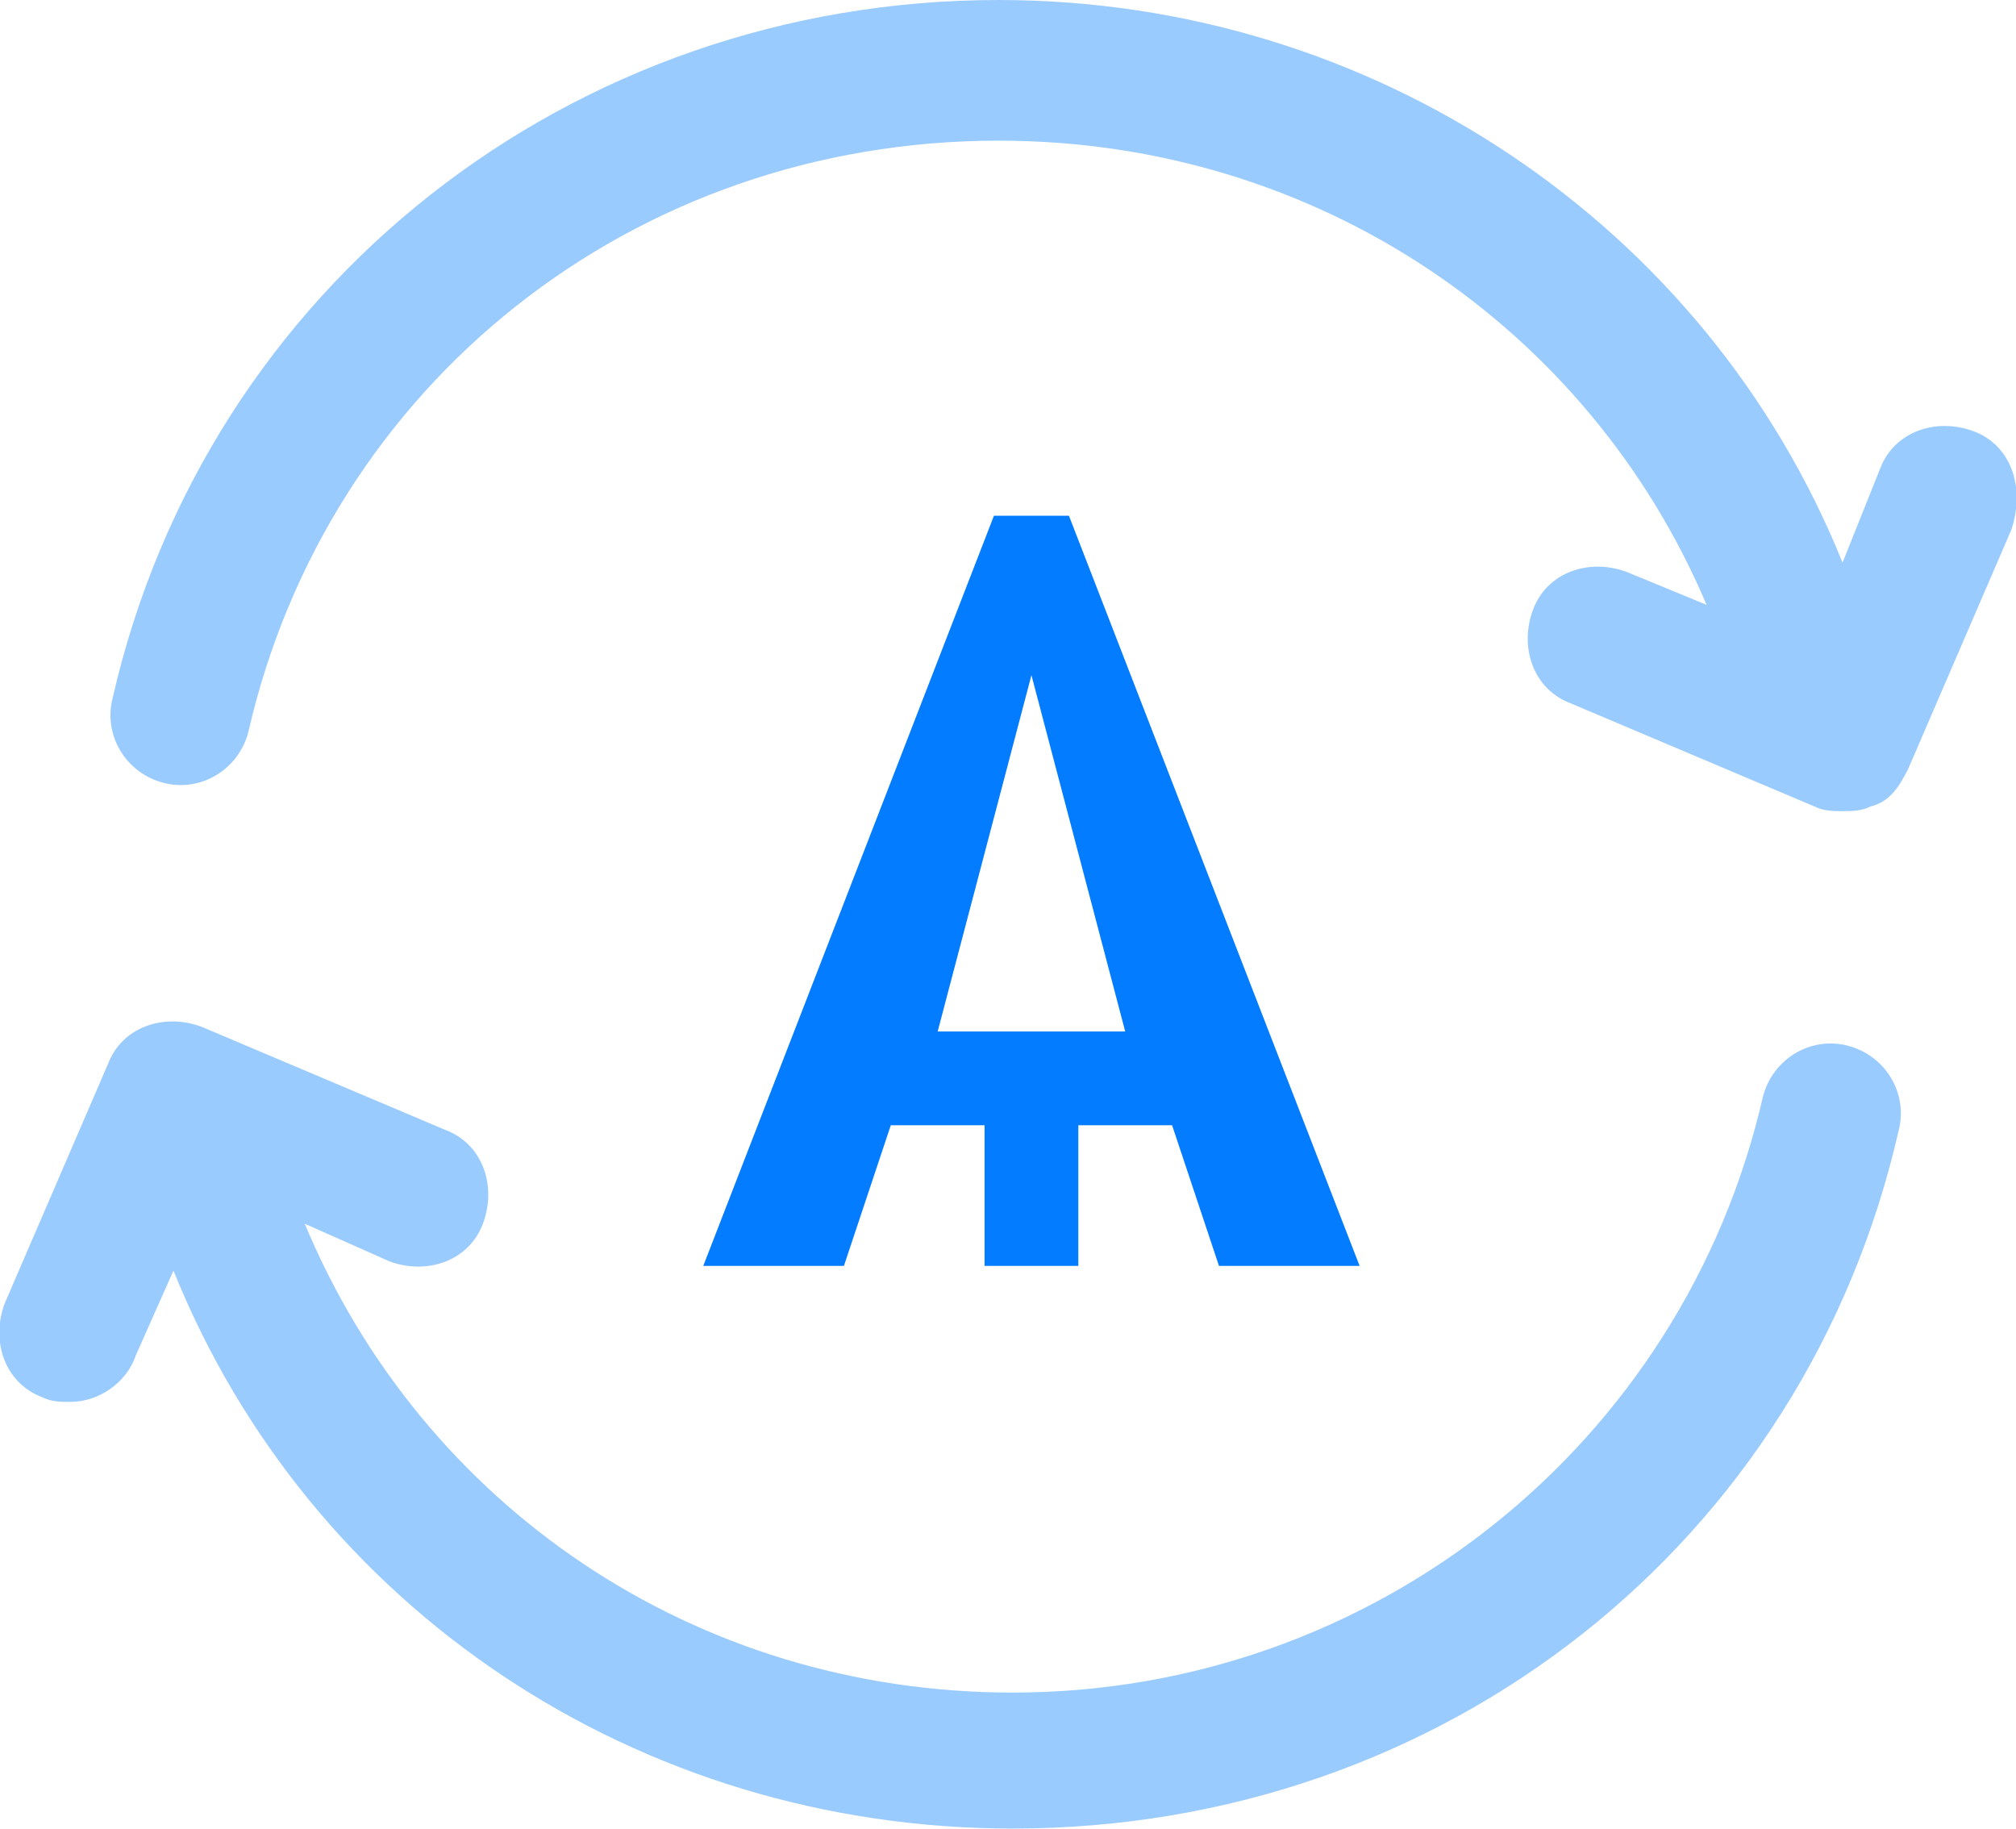
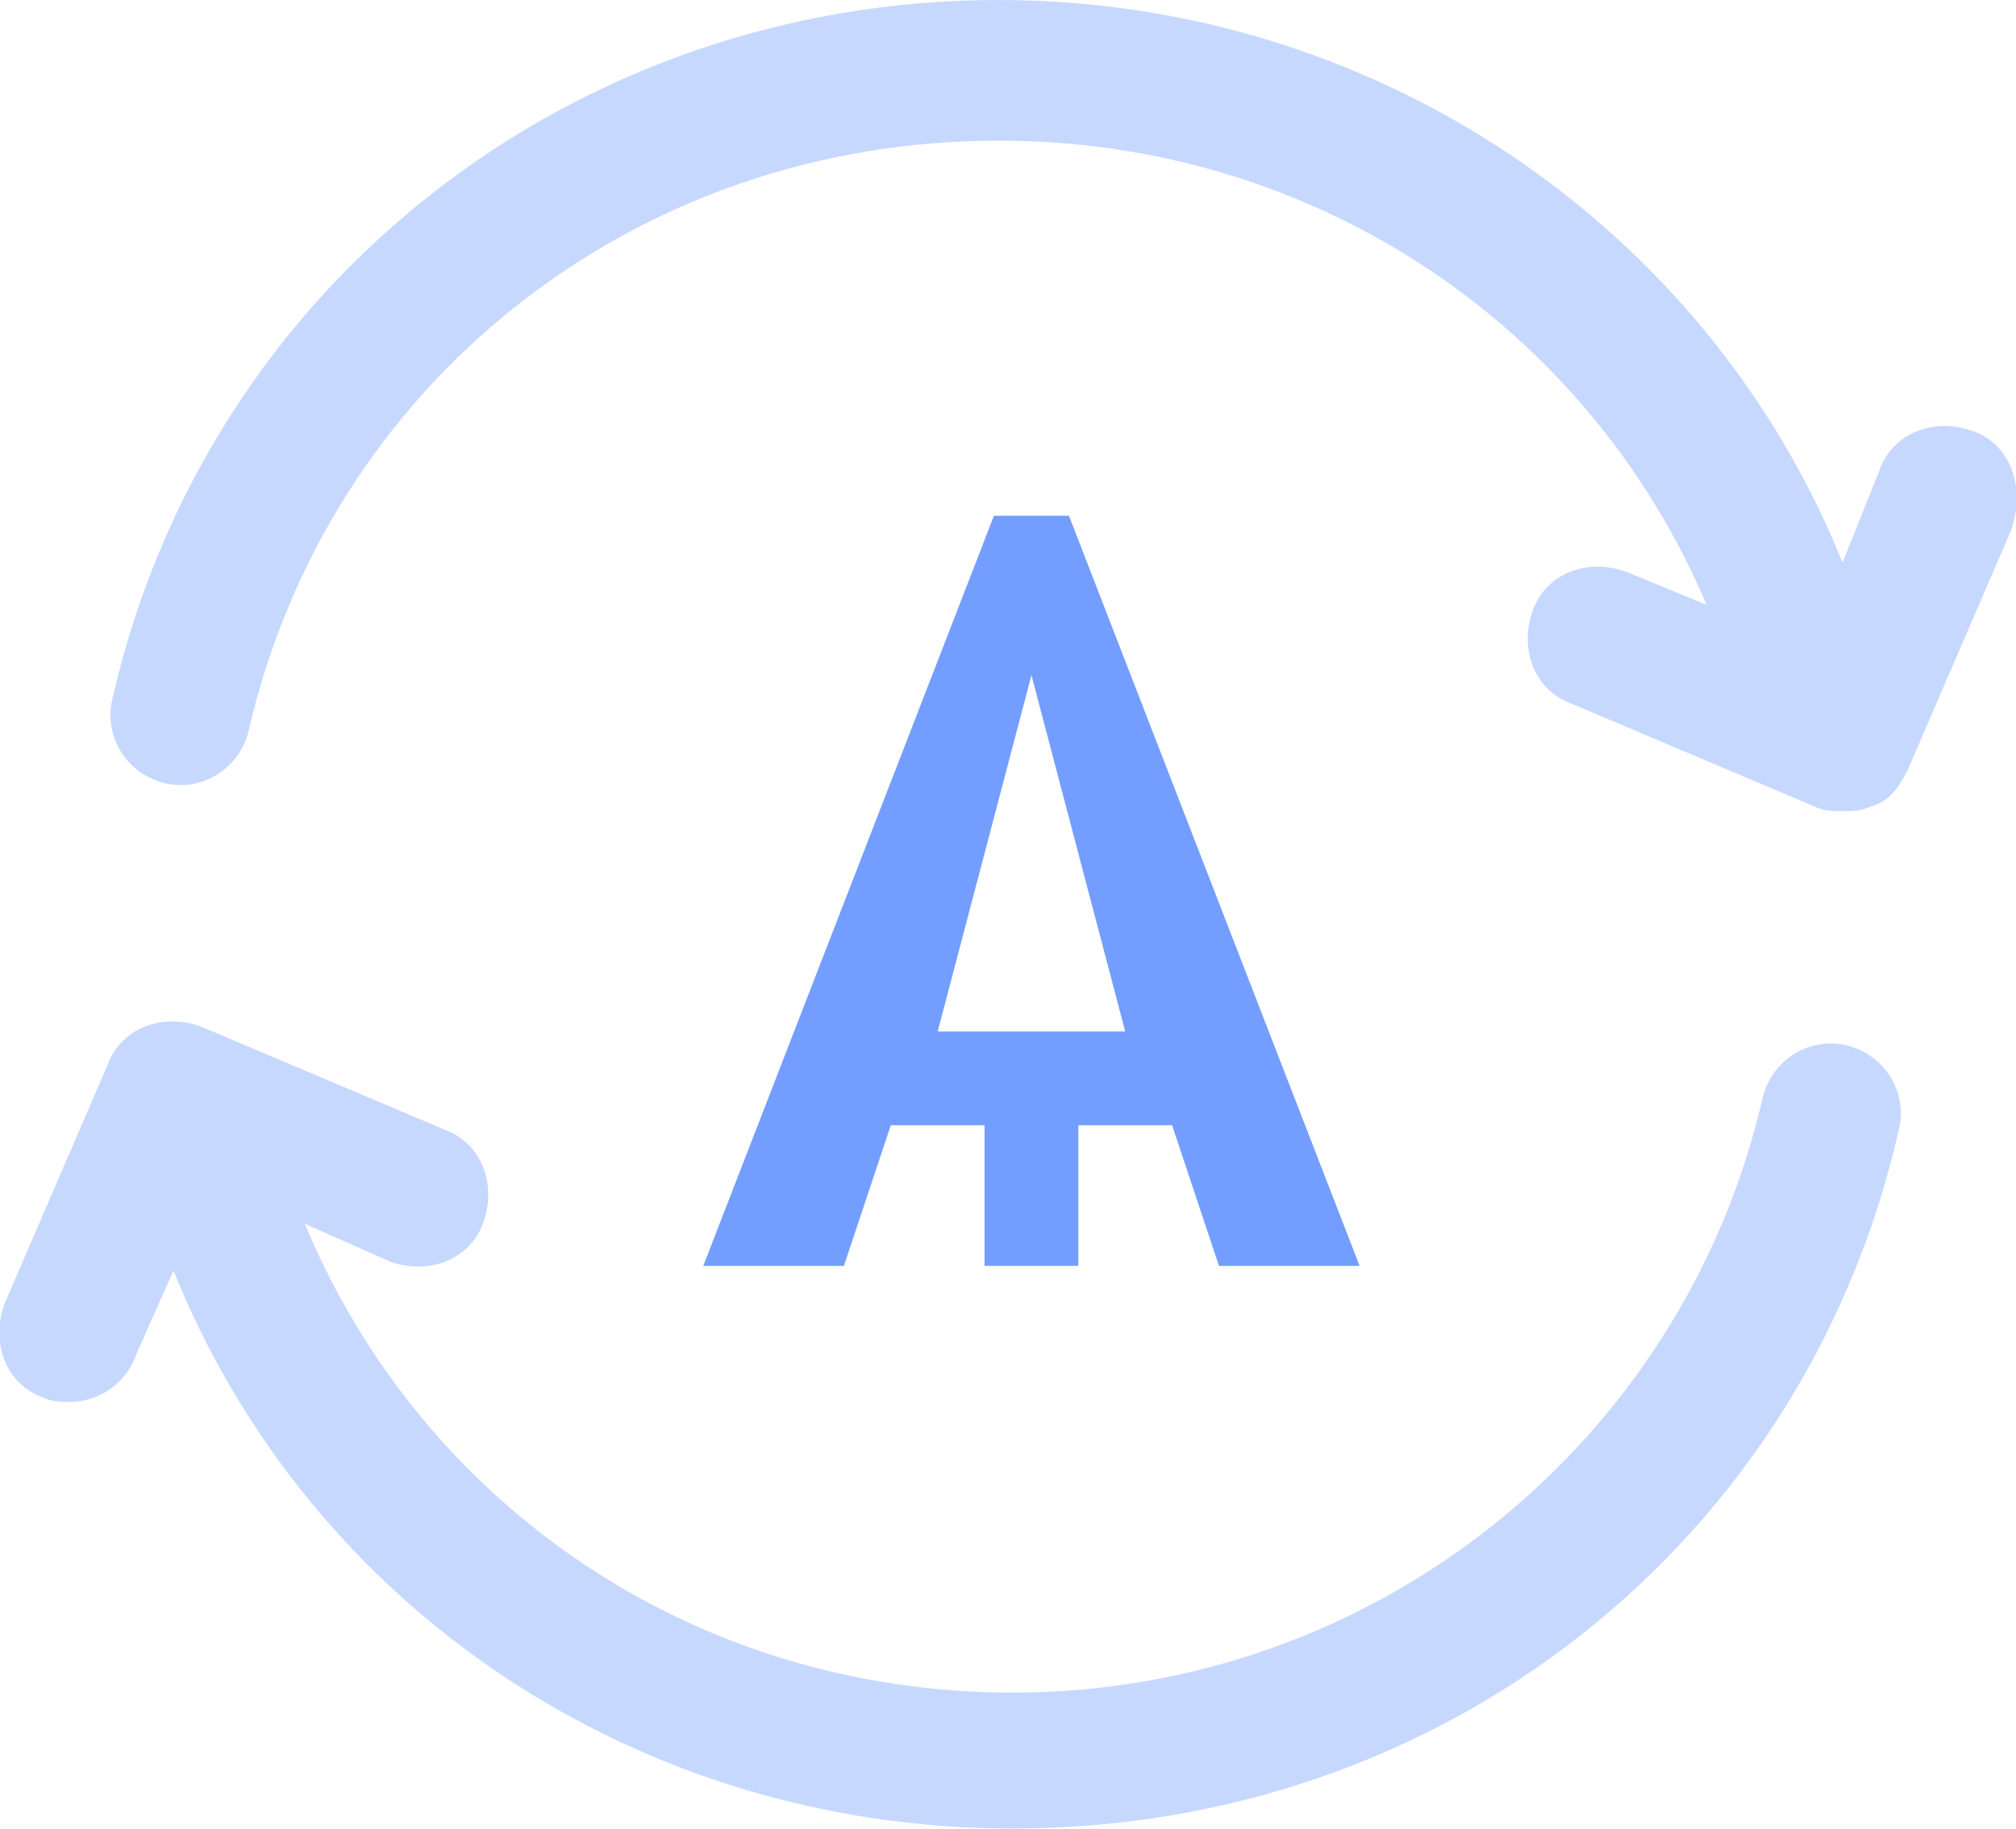
<svg xmlns="http://www.w3.org/2000/svg" viewBox="0 0 43 39" width="43px" height="39px">
-   <style>.st1{fill-rule:evenodd;clip-rule:evenodd;fill:#037cff}</style>
+   <style>.st1{fill-rule:evenodd;clip-rule:evenodd;fill:#739eff}</style>
  <switch>
    <g>
      <g id="ark_1_">
        <g id="ark">
          <g>
            <path class="st1" d="M22.8 11h-1.6L15 27h3l1-3h2v3h2v-3h2l1 3h3l-6.2-16zM20 22l2-7.6 2 7.6h-4z" />
          </g>
        </g>
      </g>
      <g id="Forma_1_1_" opacity=".4">
        <g id="Forma_1">
          <g>
            <path class="st1" d="M42.1 9.2c-.8-.3-1.7 0-2 .8l-.8 2c-2.9-7.2-10-12-18-12C12.2 0 4.4 6.1 2.4 14.9c-.2.8.3 1.6 1.1 1.8.8.2 1.6-.3 1.8-1.1C7 8.2 13.5 3 21.3 3c6.8 0 12.6 4 15.1 9.9l-1.7-.7c-.8-.3-1.7 0-2 .8-.3.8 0 1.7.8 2l5.2 2.2c.2.1.4.1.6.1.2 0 .4 0 .6-.1.4-.1.6-.4.8-.8l2.2-5.1c.3-.9 0-1.8-.8-2.1zm-2.7 13.1c-.8-.2-1.6.3-1.8 1.1-1.7 7.4-8.3 12.7-16 12.7-6.8 0-12.6-4-15.1-10l1.8.8c.8.3 1.7 0 2-.8.3-.8 0-1.7-.8-2l-5.2-2.2c-.8-.3-1.7 0-2 .8L.1 27.8c-.3.8 0 1.7.8 2 .2.1.4.1.6.1.6 0 1.2-.4 1.4-1l.8-1.8C6.6 34.3 13.6 39 21.6 39c9.2 0 16.9-6.1 18.9-14.9.2-.8-.3-1.6-1.1-1.8z" />
          </g>
        </g>
      </g>
    </g>
  </switch>
</svg>
